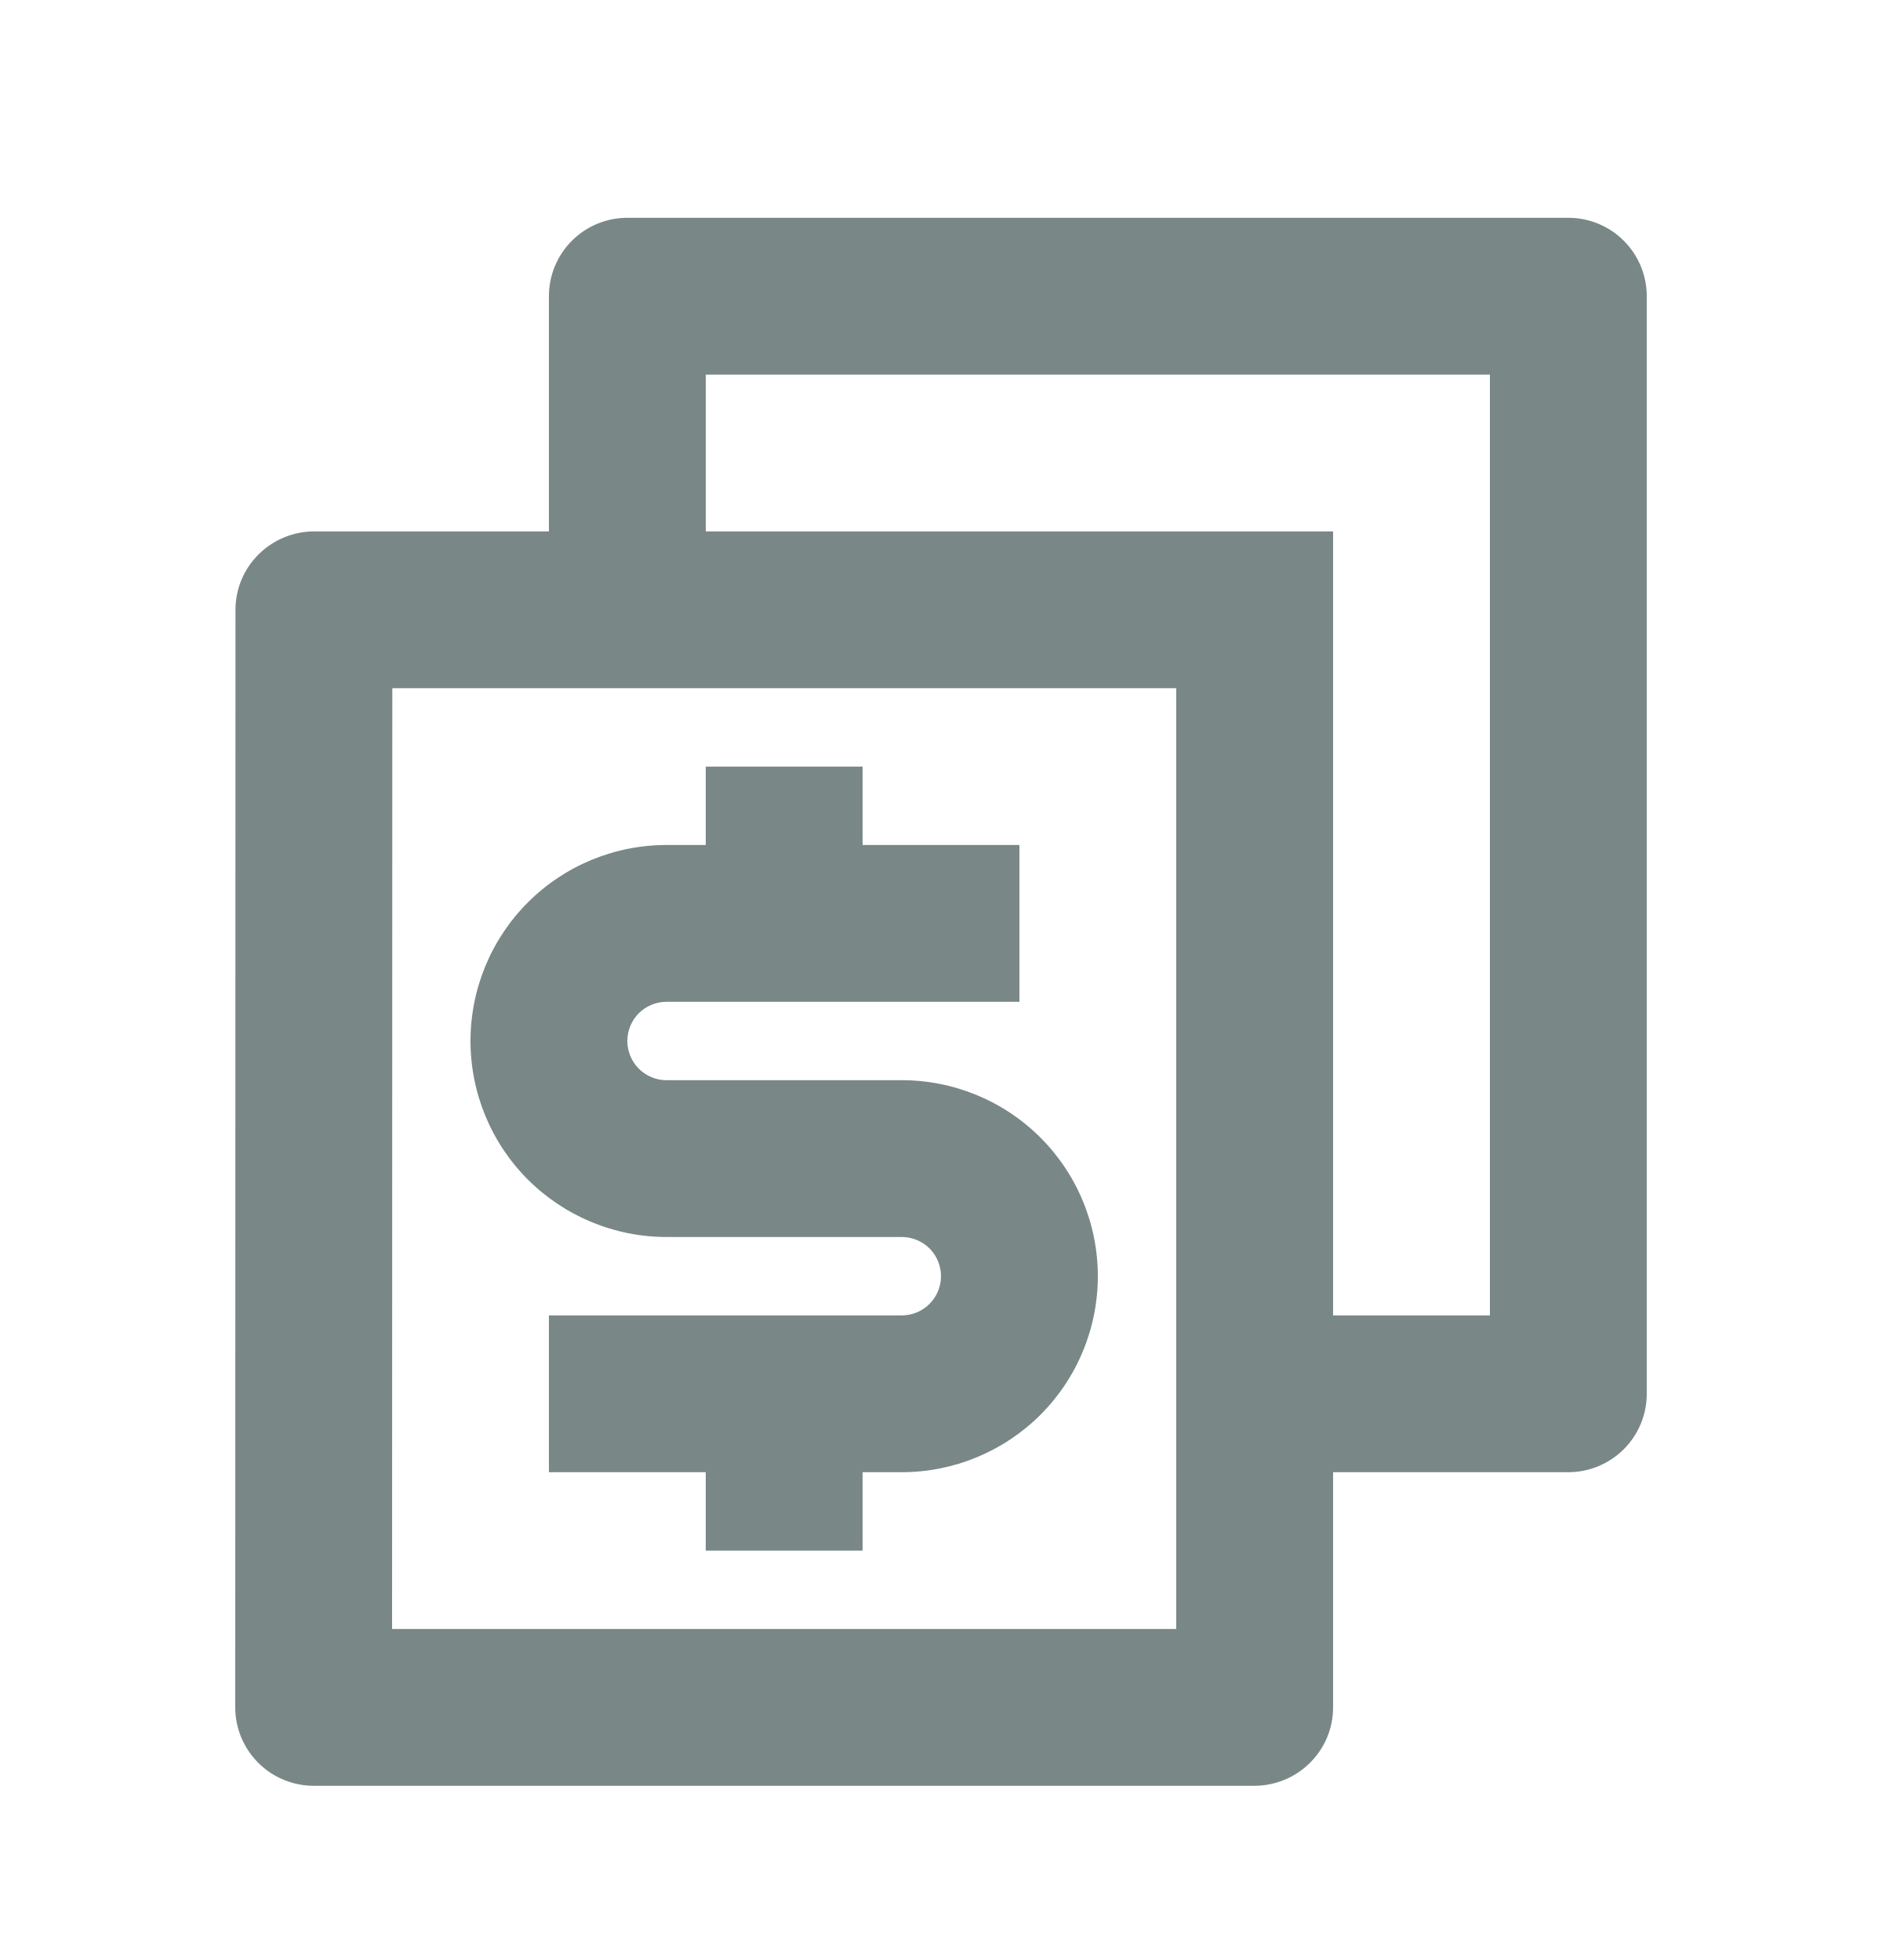
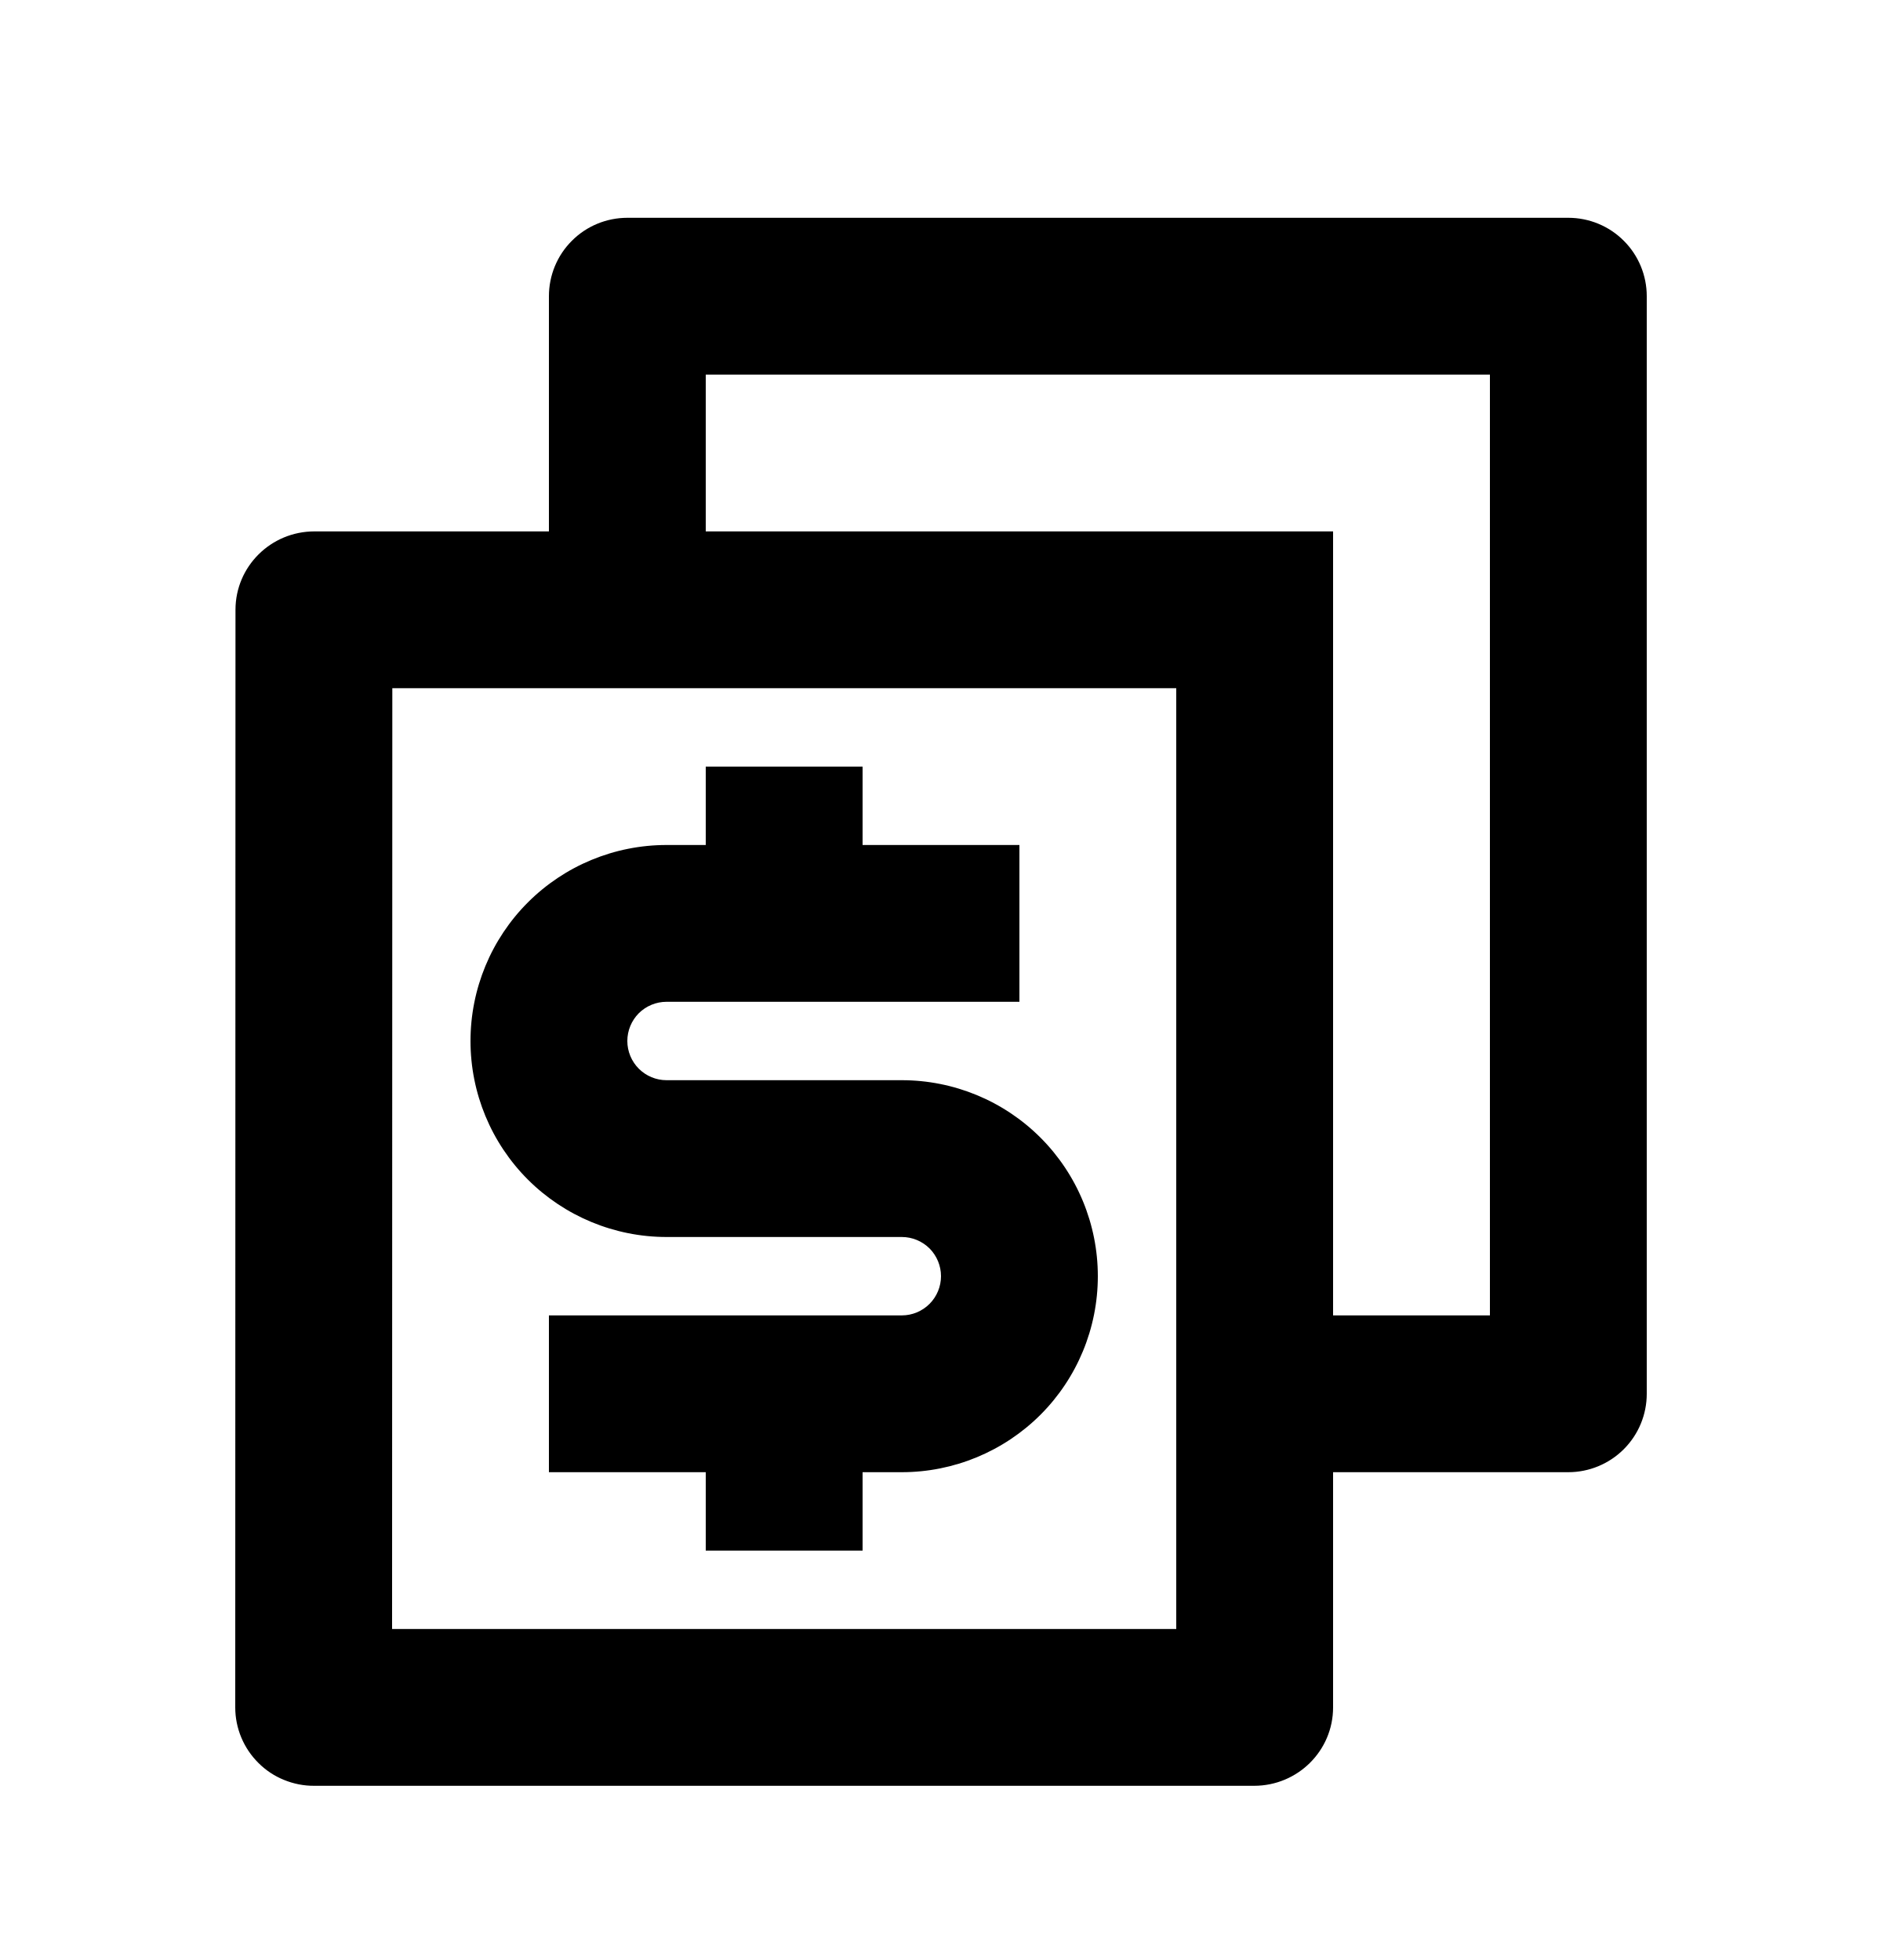
- <svg xmlns="http://www.w3.org/2000/svg" width="24" height="25" viewBox="0 0 24 25" fill="none">
-   <path d="M17 16.778H19V4.778H9V6.778H17V16.778ZM17 18.778V21.778C17 22.33 16.55 22.778 15.993 22.778H4.007C3.875 22.779 3.744 22.753 3.622 22.703C3.5 22.654 3.389 22.58 3.296 22.487C3.202 22.394 3.128 22.284 3.077 22.162C3.026 22.04 3 21.91 3 21.778L3.003 7.778C3.003 7.226 3.453 6.778 4.01 6.778H7V3.778C7 3.513 7.105 3.258 7.293 3.071C7.48 2.883 7.735 2.778 8 2.778H20C20.265 2.778 20.52 2.883 20.707 3.071C20.895 3.258 21 3.513 21 3.778V17.778C21 18.043 20.895 18.297 20.707 18.485C20.52 18.672 20.265 18.778 20 18.778H17ZM5.003 8.778L5 20.778H15V8.778H5.003ZM7 16.778H11.5C11.633 16.778 11.76 16.725 11.854 16.631C11.947 16.538 12 16.41 12 16.278C12 16.145 11.947 16.018 11.854 15.924C11.76 15.831 11.633 15.778 11.5 15.778H8.5C7.837 15.778 7.201 15.514 6.732 15.046C6.263 14.577 6 13.941 6 13.278C6 12.615 6.263 11.979 6.732 11.51C7.201 11.041 7.837 10.778 8.5 10.778H9V9.778H11V10.778H13V12.778H8.5C8.367 12.778 8.24 12.831 8.146 12.924C8.053 13.018 8 13.145 8 13.278C8 13.41 8.053 13.538 8.146 13.631C8.24 13.725 8.367 13.778 8.5 13.778H11.5C12.163 13.778 12.799 14.041 13.268 14.51C13.737 14.979 14 15.615 14 16.278C14 16.941 13.737 17.577 13.268 18.046C12.799 18.514 12.163 18.778 11.5 18.778H11V19.778H9V18.778H7V16.778Z" fill="#798787" />
+ <svg xmlns="http://www.w3.org/2000/svg" width="24" height="25" viewBox="0 0 24 25" fill="#000000">
+   <path d="M17 16.778H19V4.778H9V6.778H17V16.778ZM17 18.778V21.778C17 22.33 16.55 22.778 15.993 22.778H4.007C3.875 22.779 3.744 22.753 3.622 22.703C3.5 22.654 3.389 22.58 3.296 22.487C3.202 22.394 3.128 22.284 3.077 22.162C3.026 22.04 3 21.91 3 21.778L3.003 7.778C3.003 7.226 3.453 6.778 4.01 6.778H7V3.778C7 3.513 7.105 3.258 7.293 3.071C7.48 2.883 7.735 2.778 8 2.778H20C20.265 2.778 20.52 2.883 20.707 3.071C20.895 3.258 21 3.513 21 3.778V17.778C21 18.043 20.895 18.297 20.707 18.485C20.52 18.672 20.265 18.778 20 18.778H17ZM5.003 8.778L5 20.778H15V8.778H5.003ZM7 16.778H11.5C11.633 16.778 11.76 16.725 11.854 16.631C11.947 16.538 12 16.41 12 16.278C12 16.145 11.947 16.018 11.854 15.924C11.76 15.831 11.633 15.778 11.5 15.778H8.5C7.837 15.778 7.201 15.514 6.732 15.046C6.263 14.577 6 13.941 6 13.278C6 12.615 6.263 11.979 6.732 11.51C7.201 11.041 7.837 10.778 8.5 10.778H9V9.778H11V10.778H13V12.778H8.5C8.367 12.778 8.24 12.831 8.146 12.924C8.053 13.018 8 13.145 8 13.278C8 13.41 8.053 13.538 8.146 13.631C8.24 13.725 8.367 13.778 8.5 13.778H11.5C12.163 13.778 12.799 14.041 13.268 14.51C13.737 14.979 14 15.615 14 16.278C14 16.941 13.737 17.577 13.268 18.046C12.799 18.514 12.163 18.778 11.5 18.778H11V19.778H9V18.778H7V16.778Z" />
</svg>
